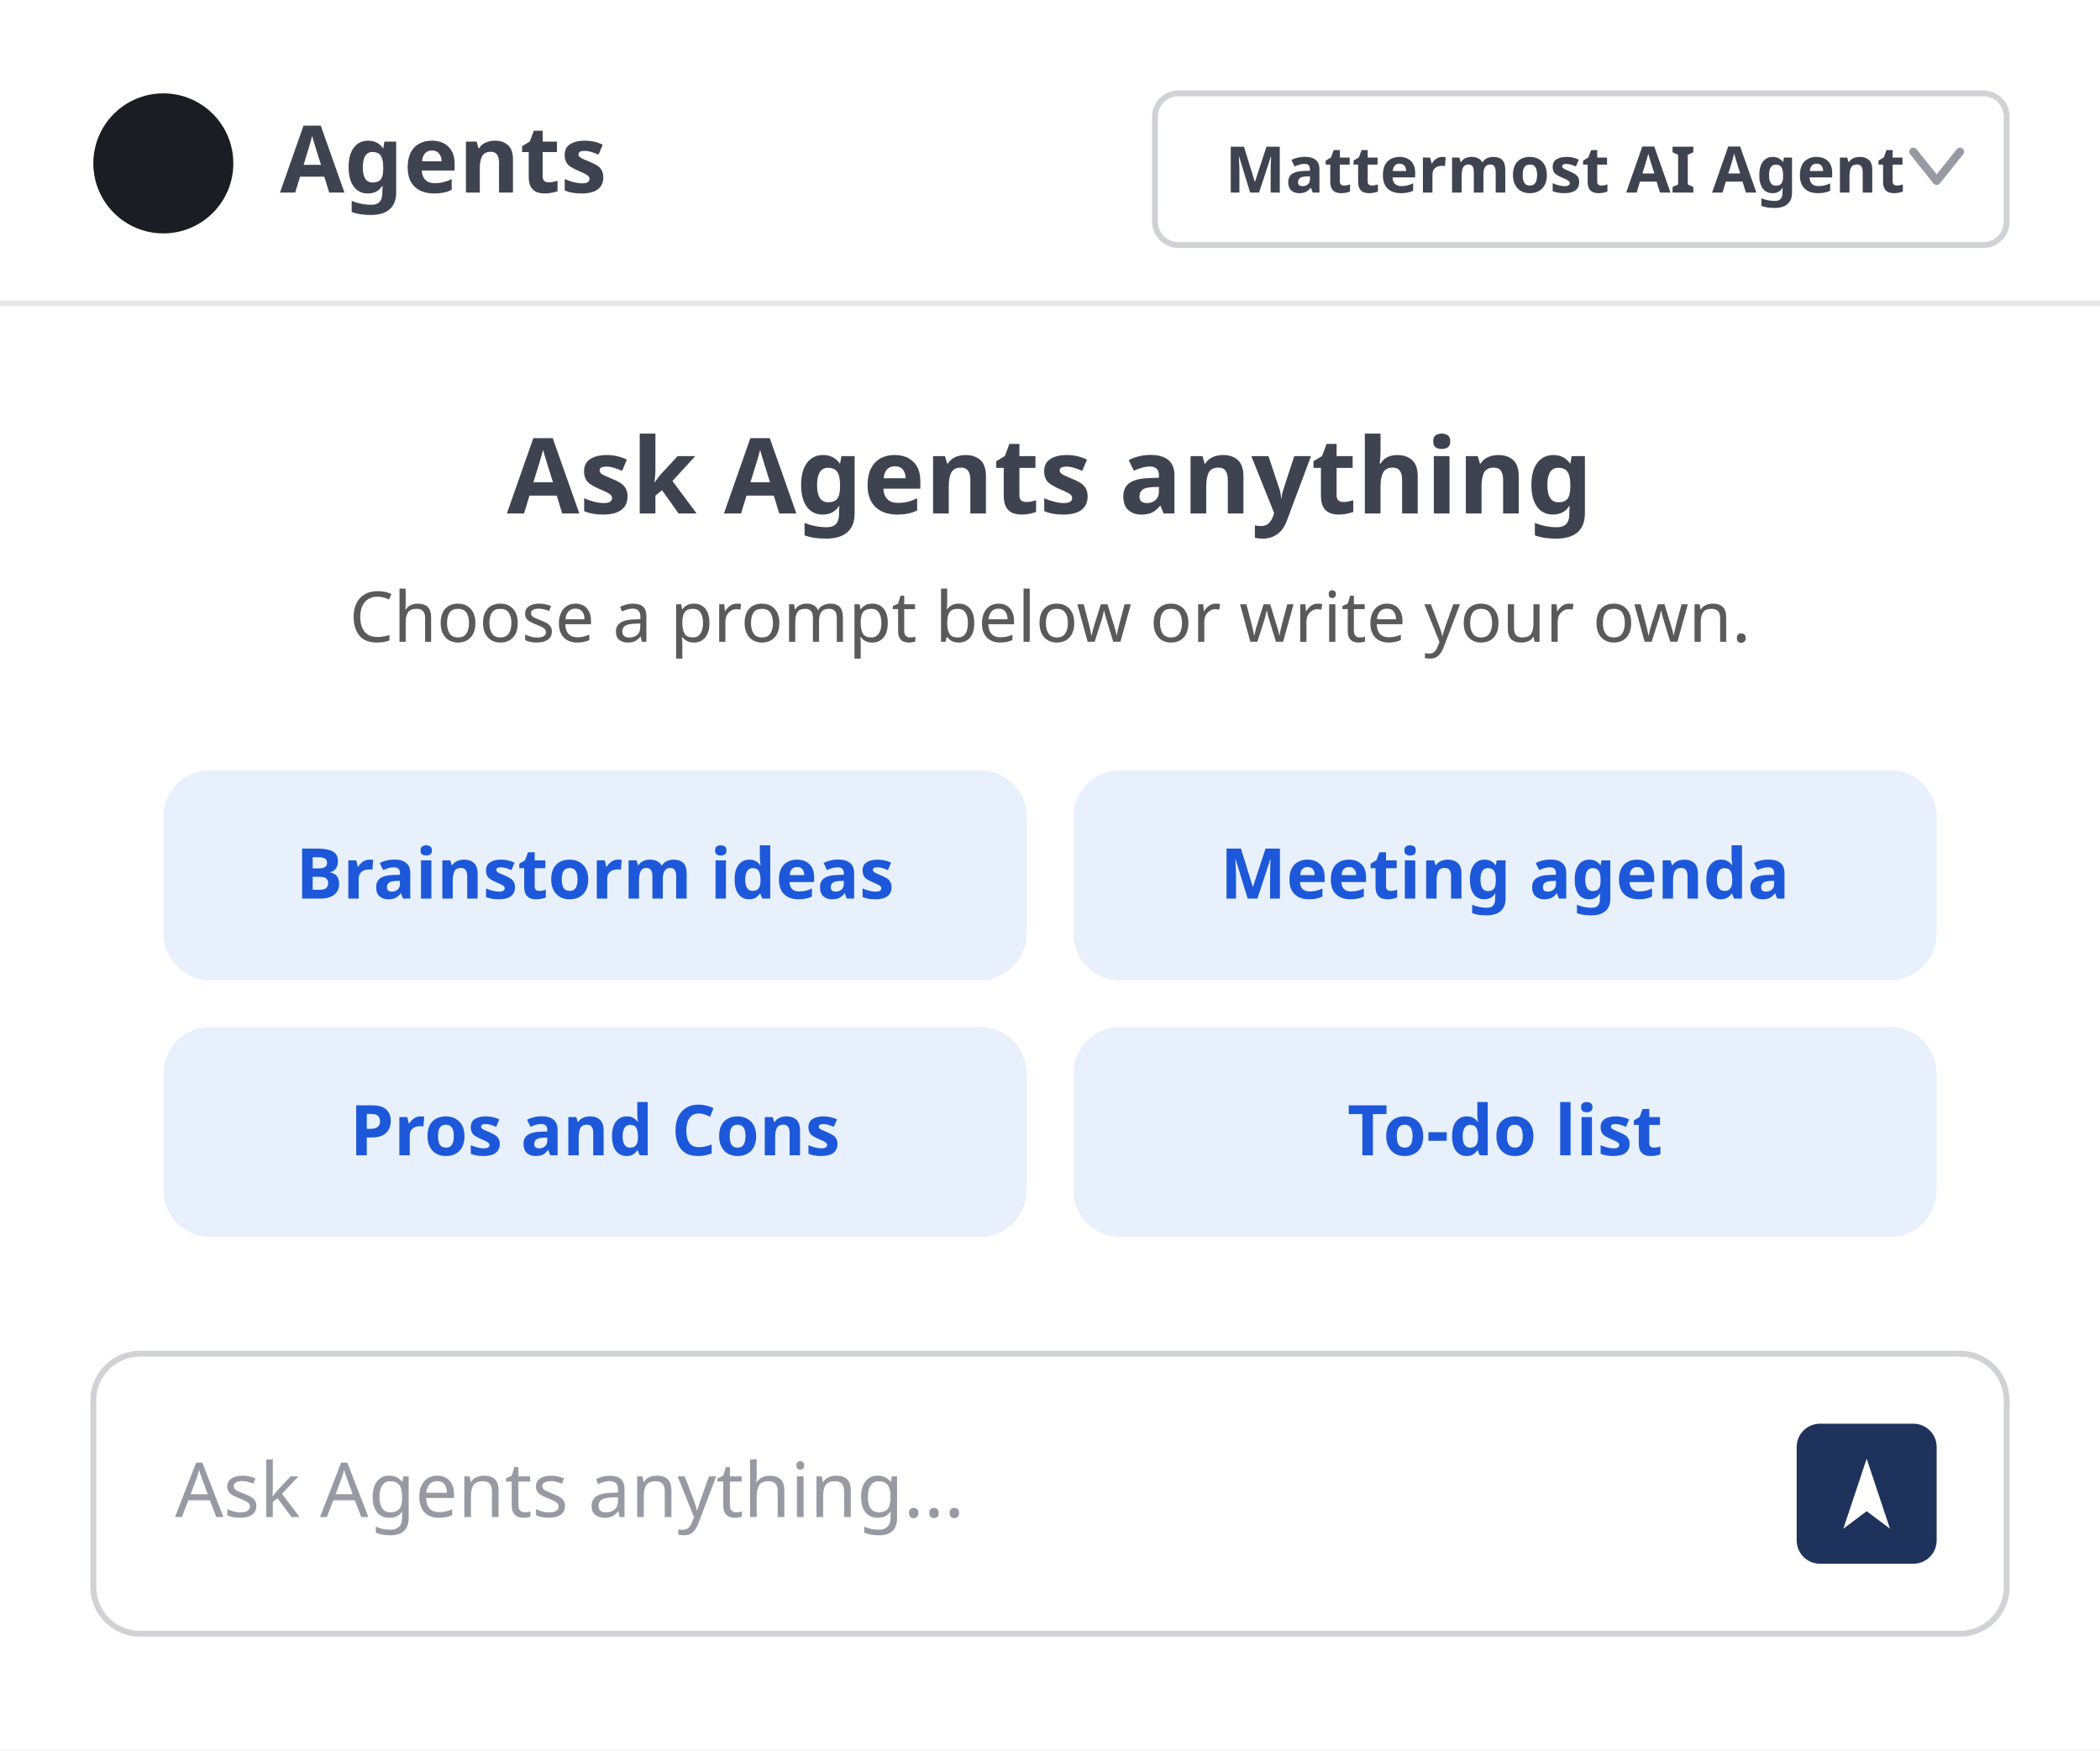
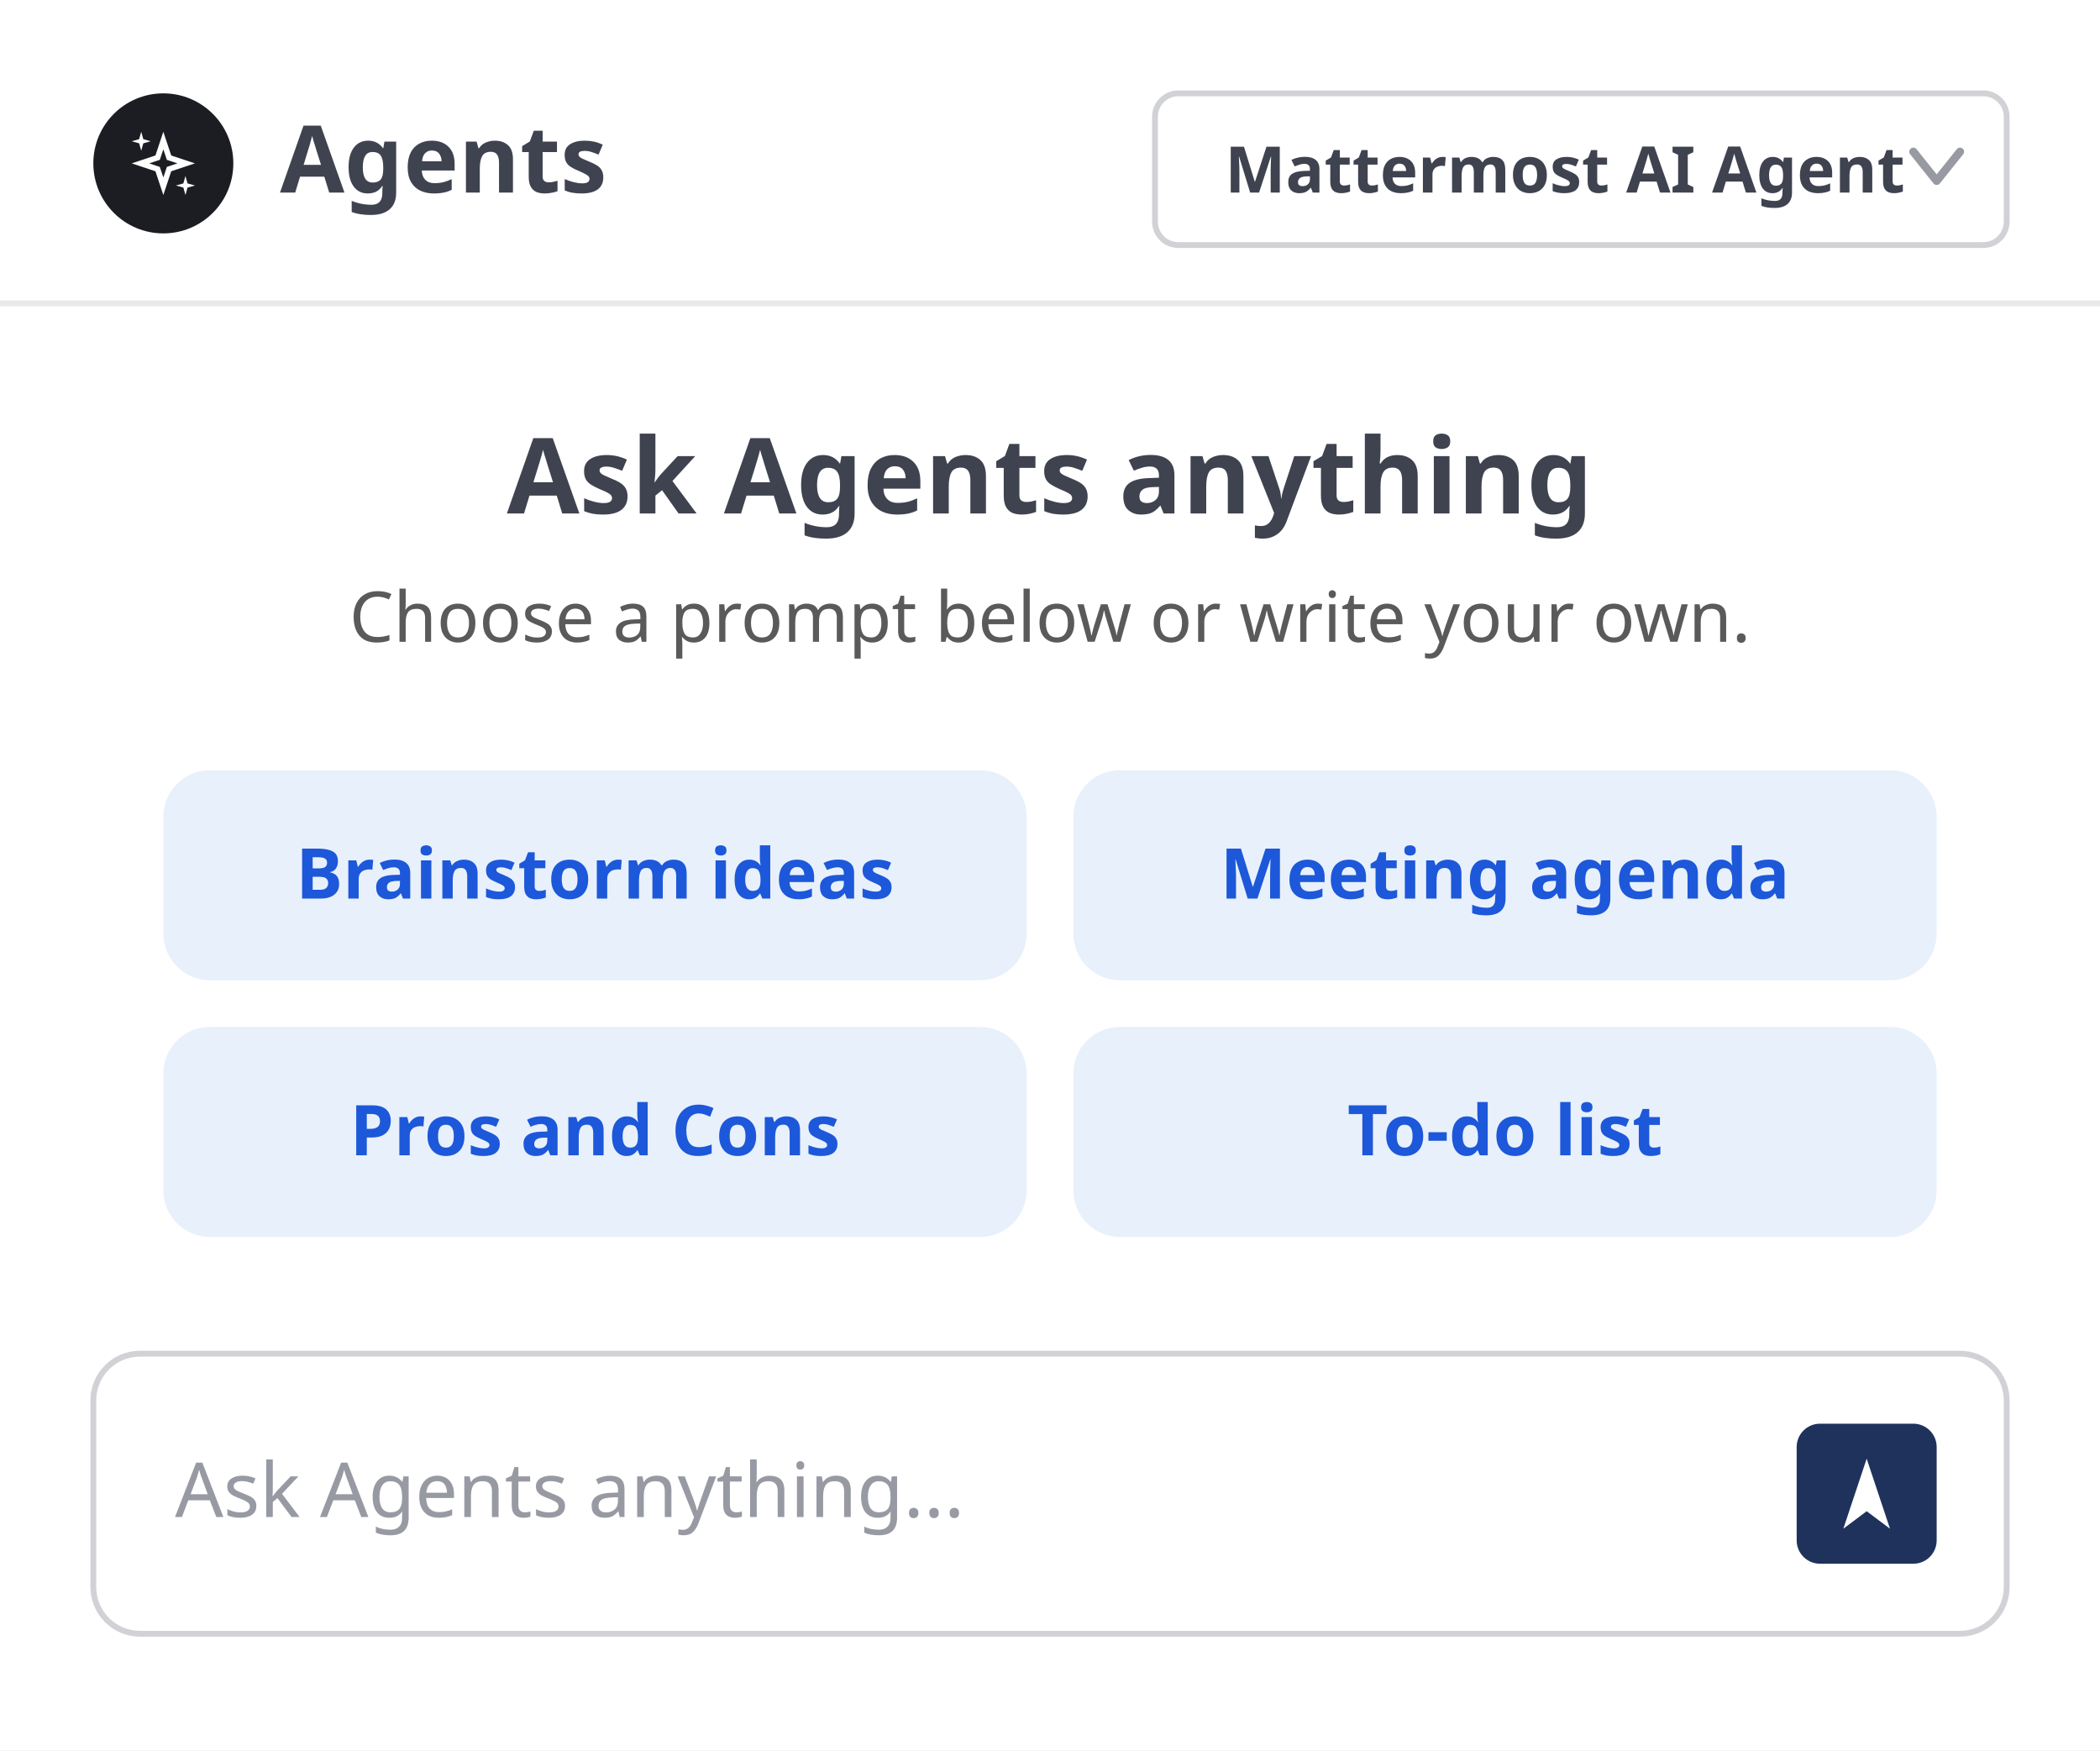
<svg xmlns="http://www.w3.org/2000/svg" width="360" height="300" viewBox="0 0 360 300" font-family="Barlow, system-ui, sans-serif">
+   <defs>
+     <symbol id="mm-ai-icon" viewBox="0 0 24 24">
+       <path fill="currentColor" d="M12,7.534l0.84,2.519l0.277,0.83l0.83,0.277L16.466,12l-2.519,0.84l-0.83,0.277l-0.277,0.83L12,16.466l-0.84-2.519 l-0.277-0.83l-0.83-0.277L7.534,12l2.519-0.84l0.83-0.277l0.277-0.83L12,7.534 M12,2L9.5,9.5L2,12l7.5,2.5L12,22l2.5-7.5L22,12 l-7.5-2.5L12,2L12,2z M5,2L4.34,4.34L2,5l2.34,0.66L5,8l0.66-2.34L8,5L5.66,4.34L5,2L5,2z M19,16l-0.66,2.34L16,19l2.34,0.66L19,22 l0.66-2.34L22,19l-2.34-0.66L19,16L19,16z" />
+     </symbol>
+   </defs>
  <rect width="360" height="300" fill="#FFFFFF" />
  <circle cx="28" cy="28" r="12" fill="#1B1D22" />
  <g transform="translate(21.5,21.5)" color="#FFFFFF">
    <use href="#mm-ai-icon" width="13" height="13" />
  </g>
  <text x="48" y="33" fill="#3F4350" font-size="16" font-weight="700">Agents</text>
  <rect x="198" y="16" width="146" height="26" rx="4" fill="#FFFFFF" stroke="rgba(63,67,80,0.24)" />
  <text x="210" y="33" fill="#3F4350" font-size="11" font-weight="600">Mattermost AI Agent</text>
  <path d="M328 26 L332 31 L336 26" fill="none" stroke="#989AA3" stroke-width="1.4" stroke-linecap="round" stroke-linejoin="round" />
  <line x1="0" y1="52" x2="360" y2="52" stroke="rgba(63,67,80,0.12)" />
  <text x="180" y="88" text-anchor="middle" fill="#3F4350" font-size="18" font-weight="700">Ask Agents anything</text>
  <text x="180" y="110" text-anchor="middle" fill="#5A5A5A" font-size="12">Choose a prompt below or write your own.</text>
  <rect x="28" y="132" width="148" height="36" rx="8" fill="#E8F0FC" />
  <text x="102" y="154" text-anchor="middle" fill="#1C58D9" font-size="12" font-weight="600">Brainstorm ideas</text>
  <rect x="184" y="132" width="148" height="36" rx="8" fill="#E8F0FC" />
  <text x="258" y="154" text-anchor="middle" fill="#1C58D9" font-size="12" font-weight="600">Meeting agenda</text>
  <rect x="28" y="176" width="148" height="36" rx="8" fill="#E8F0FC" />
  <text x="102" y="198" text-anchor="middle" fill="#1C58D9" font-size="12" font-weight="600">Pros and Cons</text>
  <rect x="184" y="176" width="148" height="36" rx="8" fill="#E8F0FC" />
  <text x="258" y="198" text-anchor="middle" fill="#1C58D9" font-size="12" font-weight="600">To-do list</text>
  <rect x="16" y="232" width="328" height="48" rx="8" fill="#FFFFFF" stroke="rgba(63,67,80,0.24)" />
  <text x="30" y="260" fill="#989AA3" font-size="13">Ask Agents anything...</text>
  <rect x="308" y="244" width="24" height="24" rx="4" fill="#1E325C" />
  <path d="M316 262 L320 250 L324 262 L320 259 Z" fill="#FFFFFF" />
</svg>
